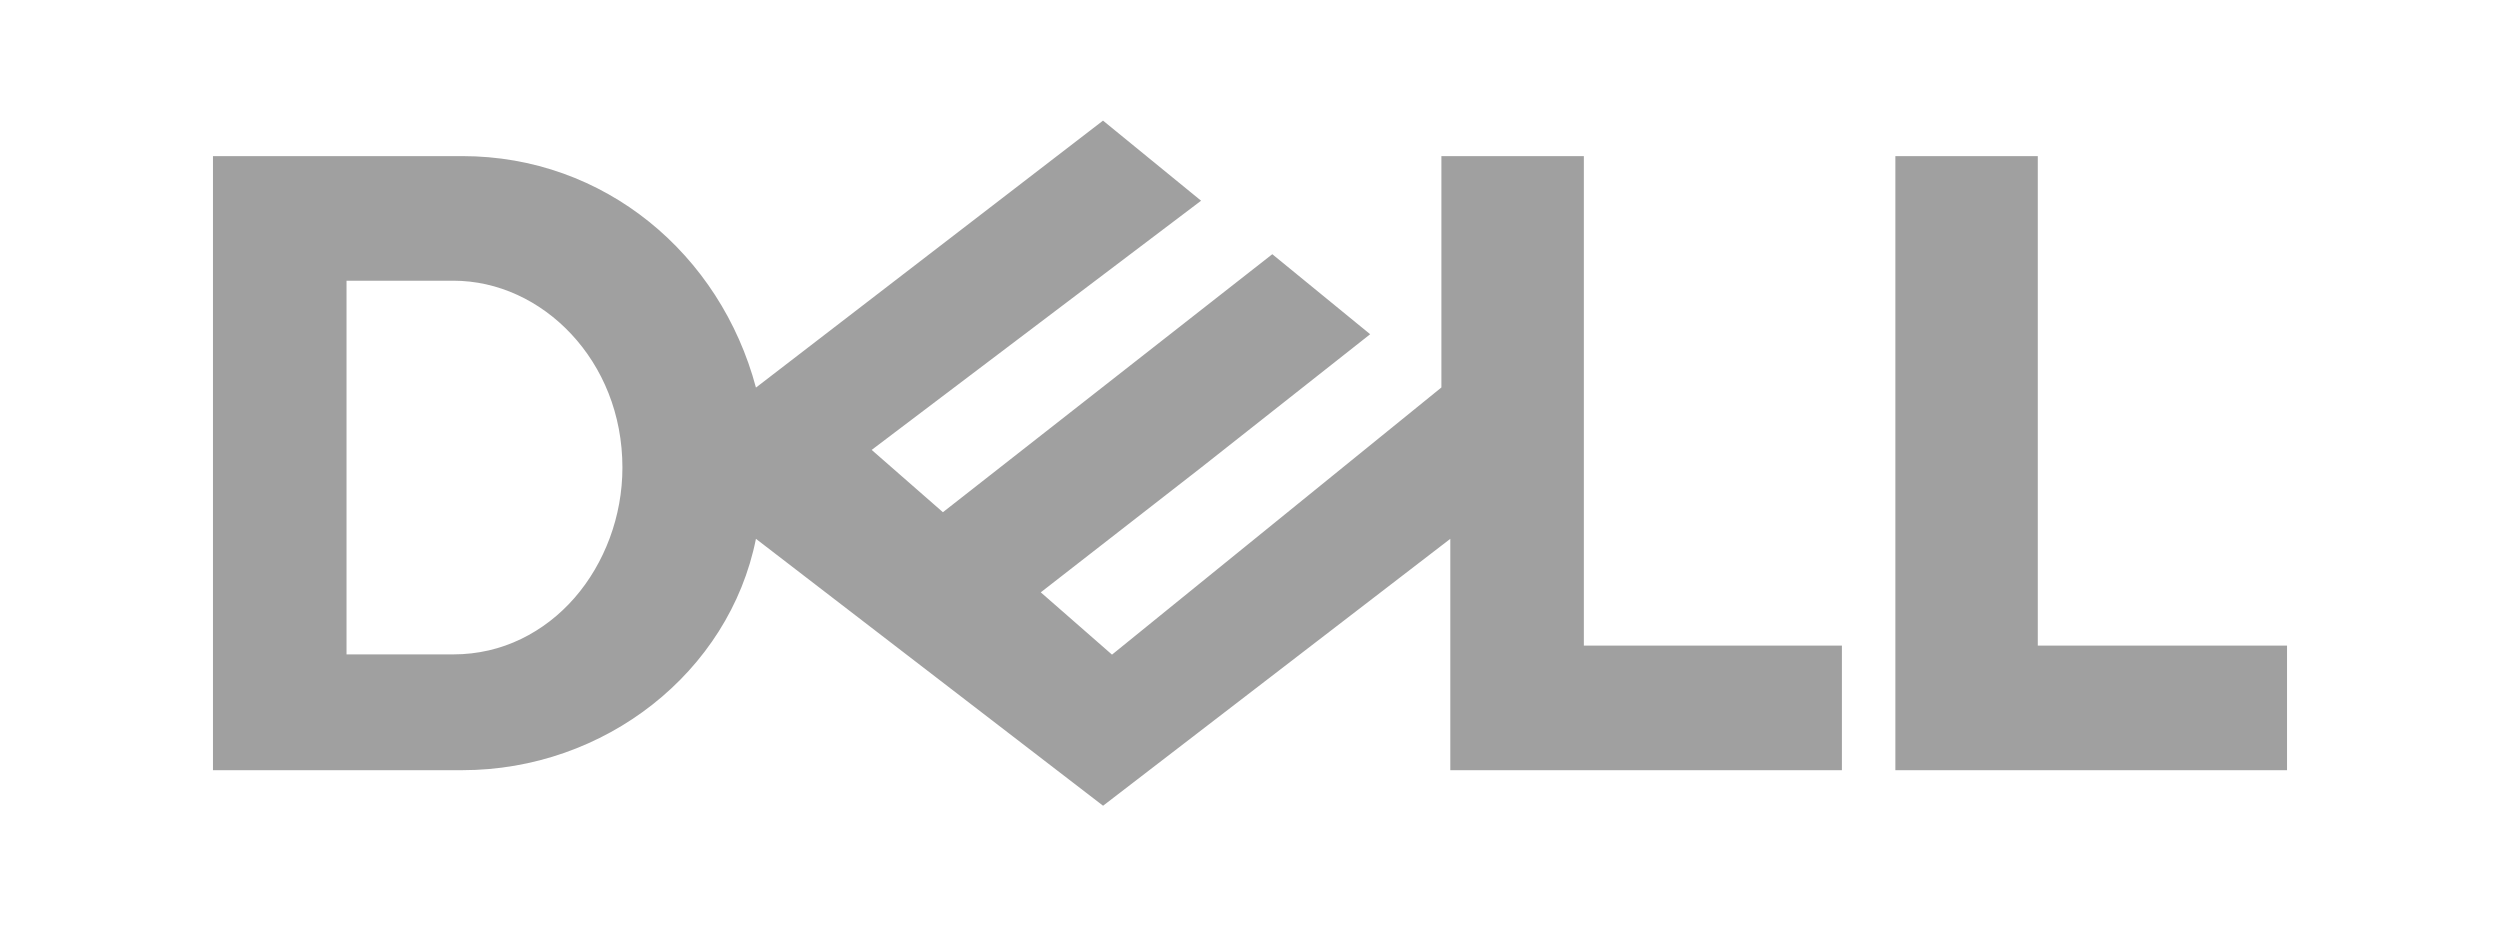
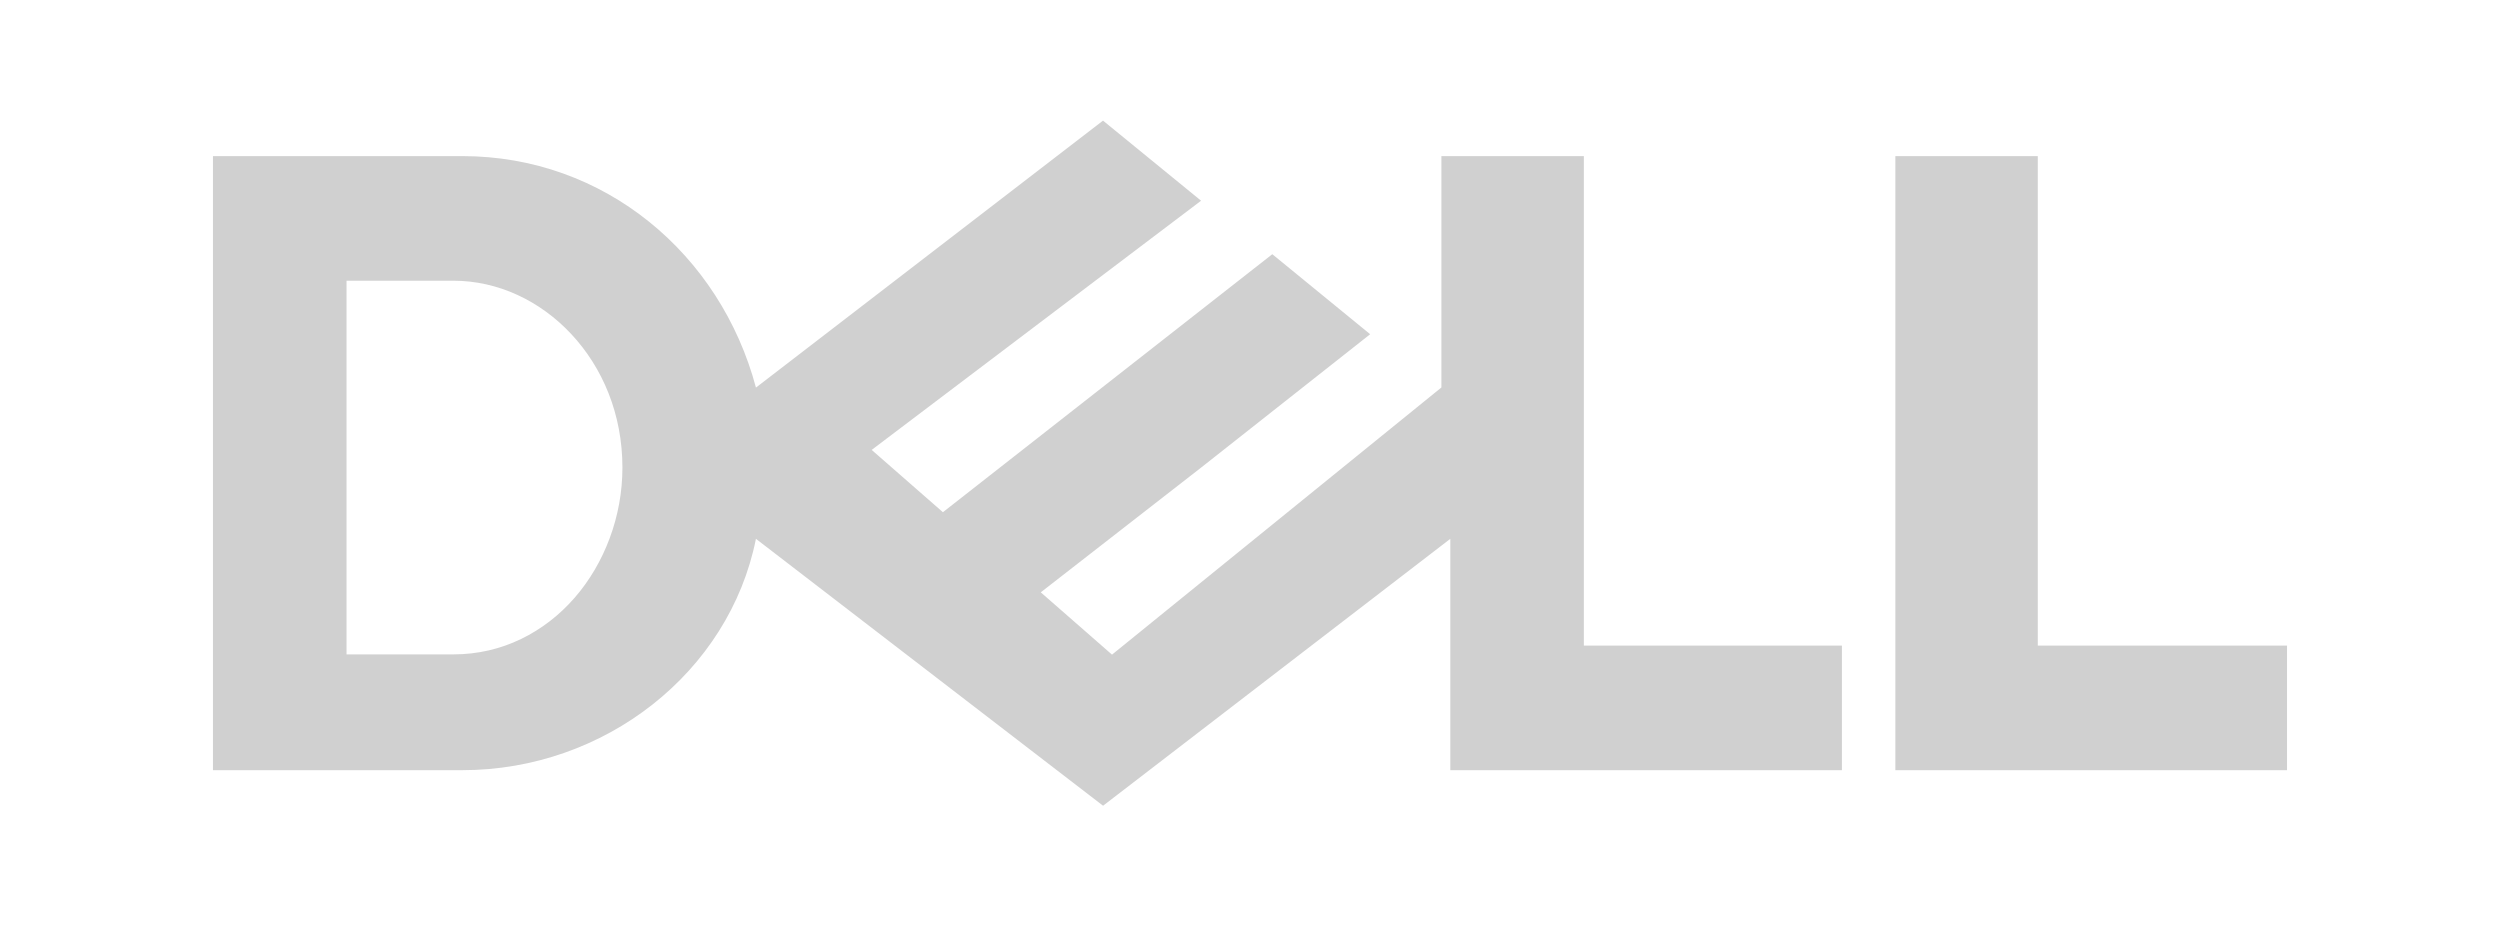
- <svg xmlns="http://www.w3.org/2000/svg" width="100%" height="100%" viewBox="0 0 540 200" version="1.1" xml:space="preserve" style="fill-rule:evenodd;clip-rule:evenodd;stroke-linejoin:round;stroke-miterlimit:1.414;">
+ <svg xmlns="http://www.w3.org/2000/svg" width="100%" height="100%" viewBox="0 0 540 200" version="1.1" xml:space="preserve" style="fill-rule:evenodd;clip-rule:evenodd;stroke-linejoin:round;stroke-miterlimit:2;">
  <g id="dell">
-     <path d="M238.269,26.039l-74.984,57.679c-7.691,-28.835 -32.68,-49.999 -63.447,-49.999l-53.838,0l0,132.641l53.838,0c30.764,0 57.679,-21.141 63.446,-49.975l74.979,57.654l75.004,-57.654l0,49.975l84.586,0l0,-26.913l-55.741,0l0,-105.728l-30.771,0l0,49.975l-71.148,57.707l-15.387,-13.457l34.623,-26.937l36.525,-28.814l-21.138,-17.285l-71.147,55.729l-15.387,-13.457l71.151,-53.826l-21.164,-17.285l0,-0.023l0,-0.007Zm-163.42,34.593l23.067,0c4.807,0 9.504,1.08 13.831,3.063c4.327,1.982 8.285,4.864 11.65,8.468c3.365,3.604 6.13,7.918 8.052,12.784c1.923,4.866 2.994,10.288 2.994,16.056c0,5.286 -0.966,10.445 -2.738,15.219c-1.775,4.775 -4.344,9.176 -7.589,12.899c-3.245,3.726 -7.163,6.777 -11.58,8.91c-4.416,2.133 -9.331,3.317 -14.62,3.317l-23.067,0l0,-80.716Zm419.15,78.821l0,26.913l-84.6,0l0,-132.641l30.764,0l0,105.723l53.837,0l-0.001,0.005Z" style="fill:#a0a0a0;fill-rule:nonzero;" />
+     <path d="M238.269,26.039L163.285,83.718C155.594,54.883 130.605,33.719 99.838,33.719L46,33.719L46,166.36L99.838,166.36C130.602,166.36 157.517,145.219 163.284,116.385L238.263,174.039L313.267,116.385L313.267,166.36L397.853,166.36L397.853,139.447L342.112,139.447L342.112,33.719L311.341,33.719L311.341,83.694L240.193,141.401L224.806,127.944L259.429,101.007L295.954,72.193L274.816,54.908L203.669,110.637L188.282,97.18L259.433,43.354L238.269,26.069L238.269,26.039ZM74.849,60.632L97.916,60.632C102.723,60.632 107.42,61.712 111.747,63.695C116.074,65.677 120.032,68.559 123.397,72.163C126.762,75.767 129.527,80.081 131.449,84.947C133.372,89.813 134.443,95.235 134.443,101.003C134.443,106.289 133.477,111.448 131.705,116.222C129.93,120.997 127.361,125.398 124.116,129.121C120.871,132.847 116.953,135.898 112.536,138.031C108.12,140.164 103.205,141.348 97.916,141.348L74.849,141.348L74.849,60.632ZM493.999,139.453L493.999,166.366L409.399,166.366L409.399,33.725L440.163,33.725L440.163,139.448L494,139.448L493.999,139.453Z" style="fill:rgb(208,208,208);fill-rule:nonzero;" />
  </g>
</svg>
